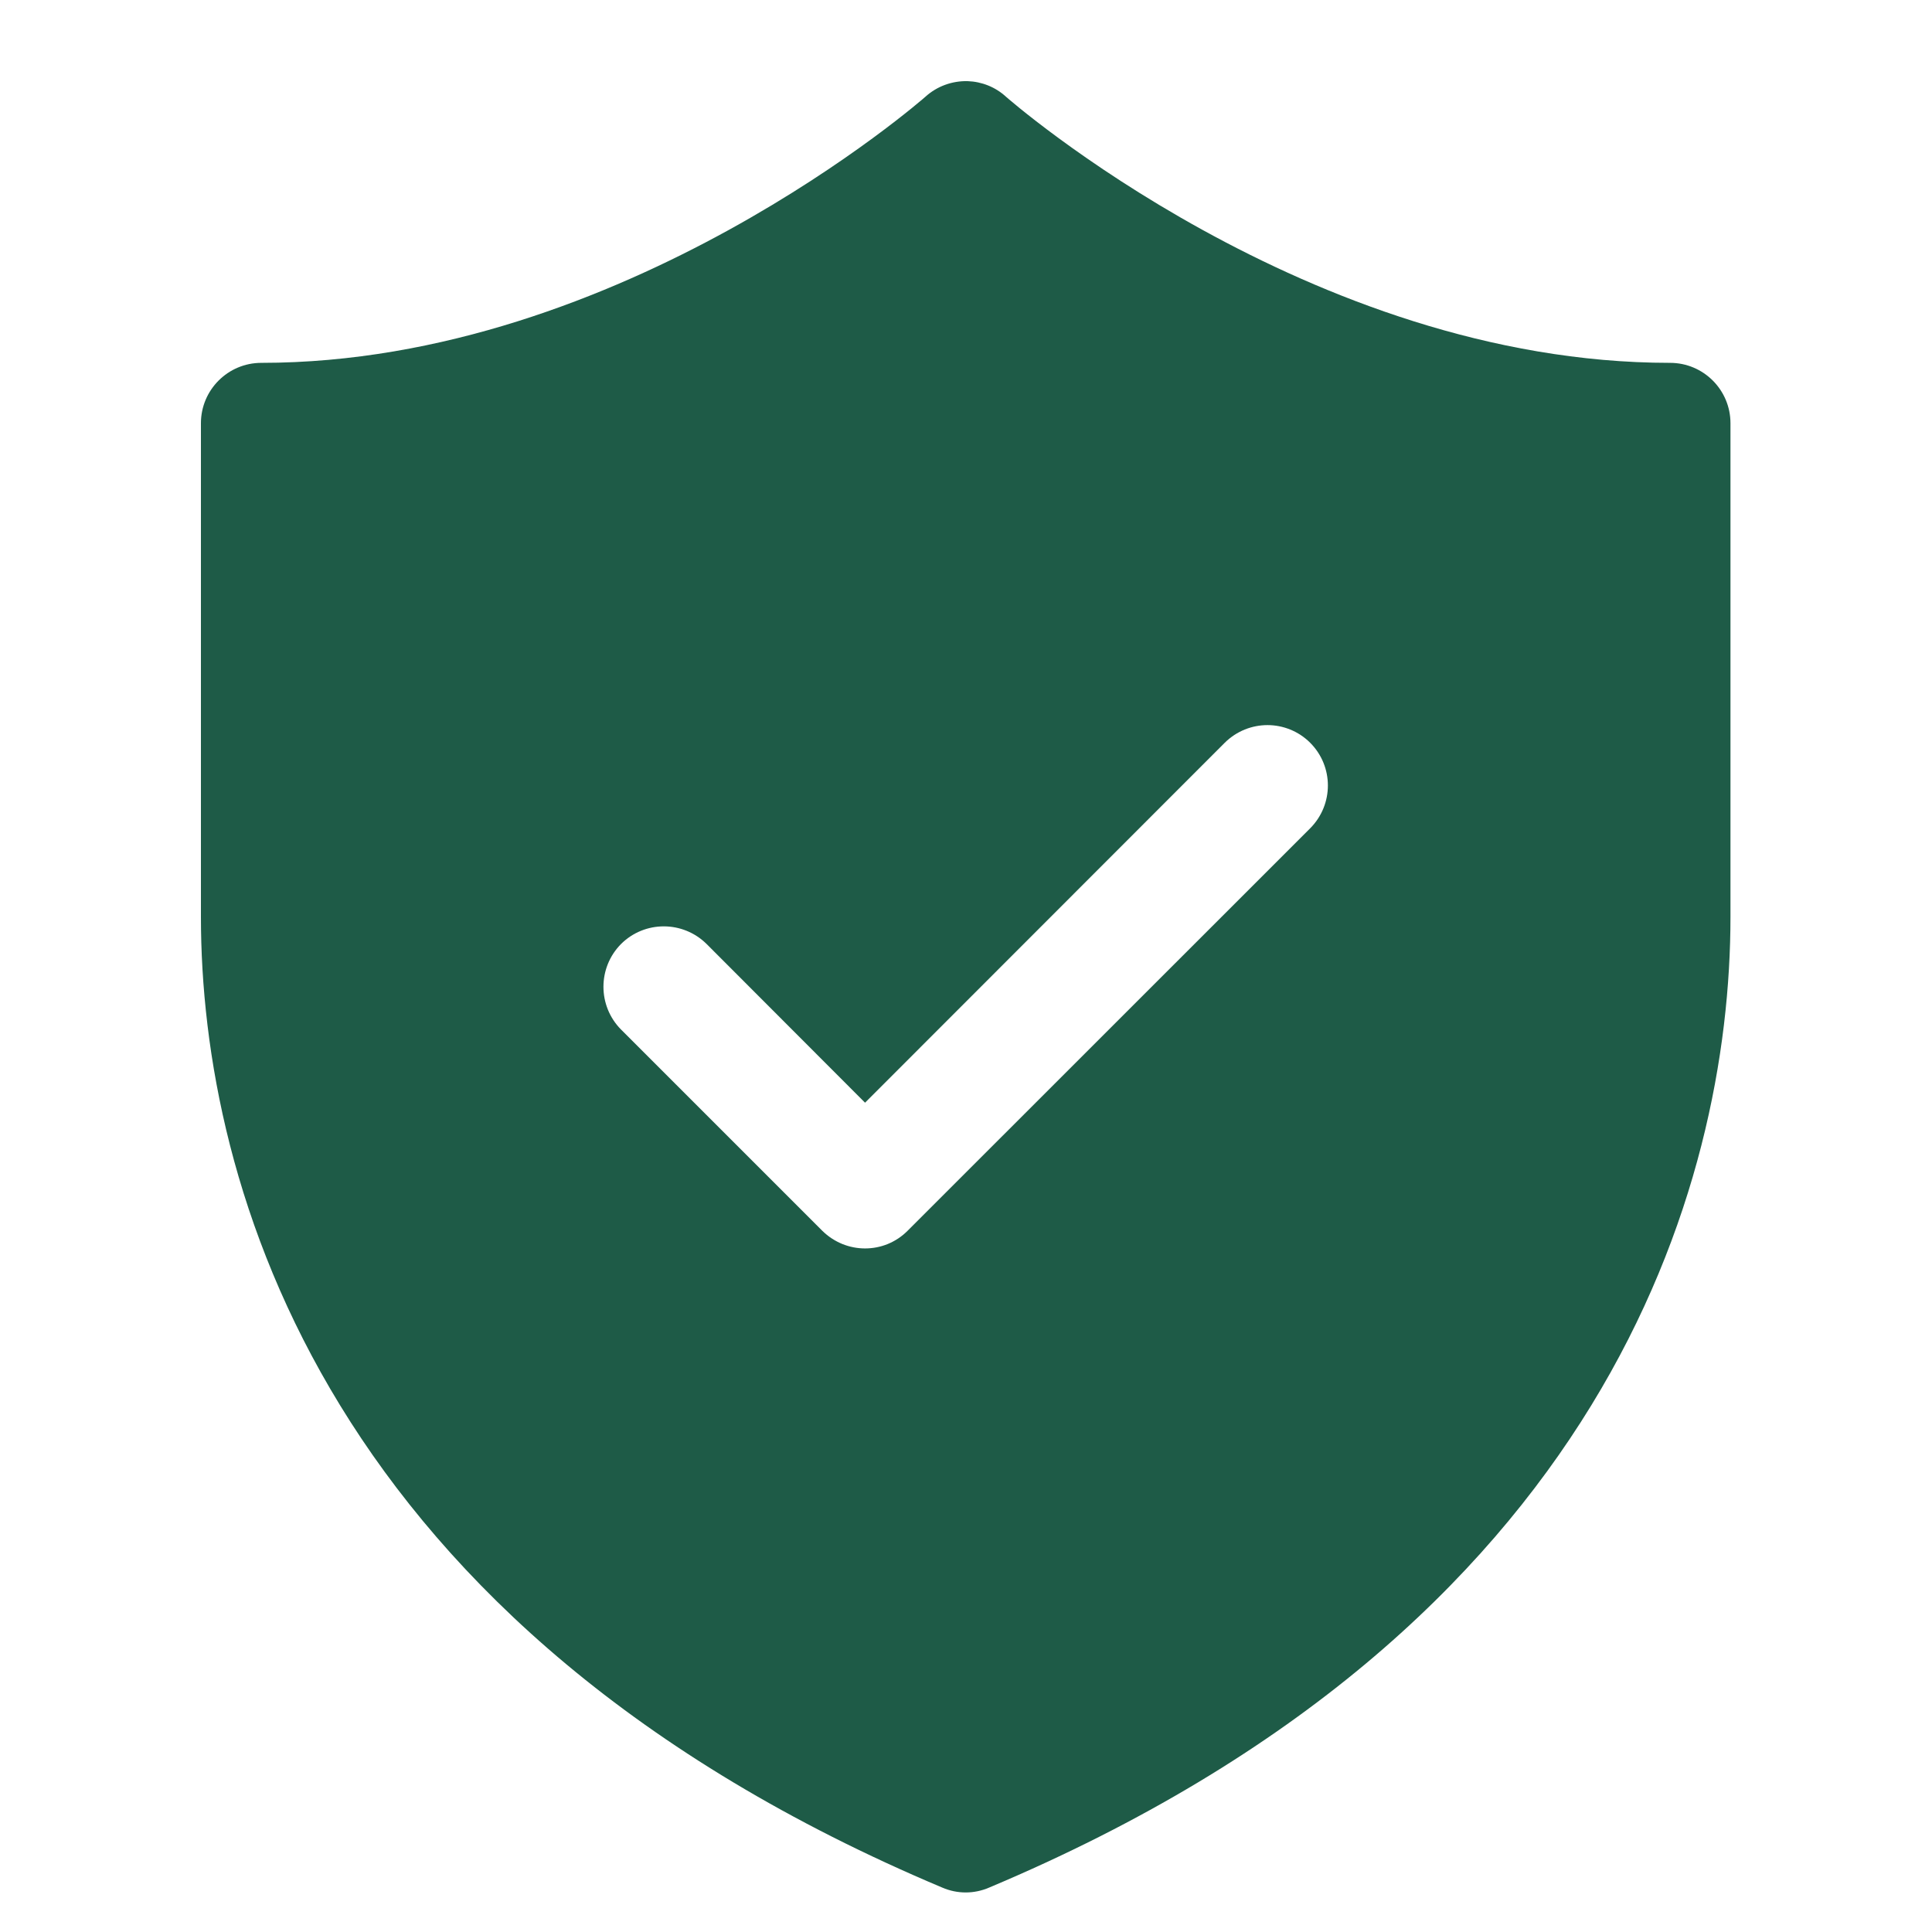
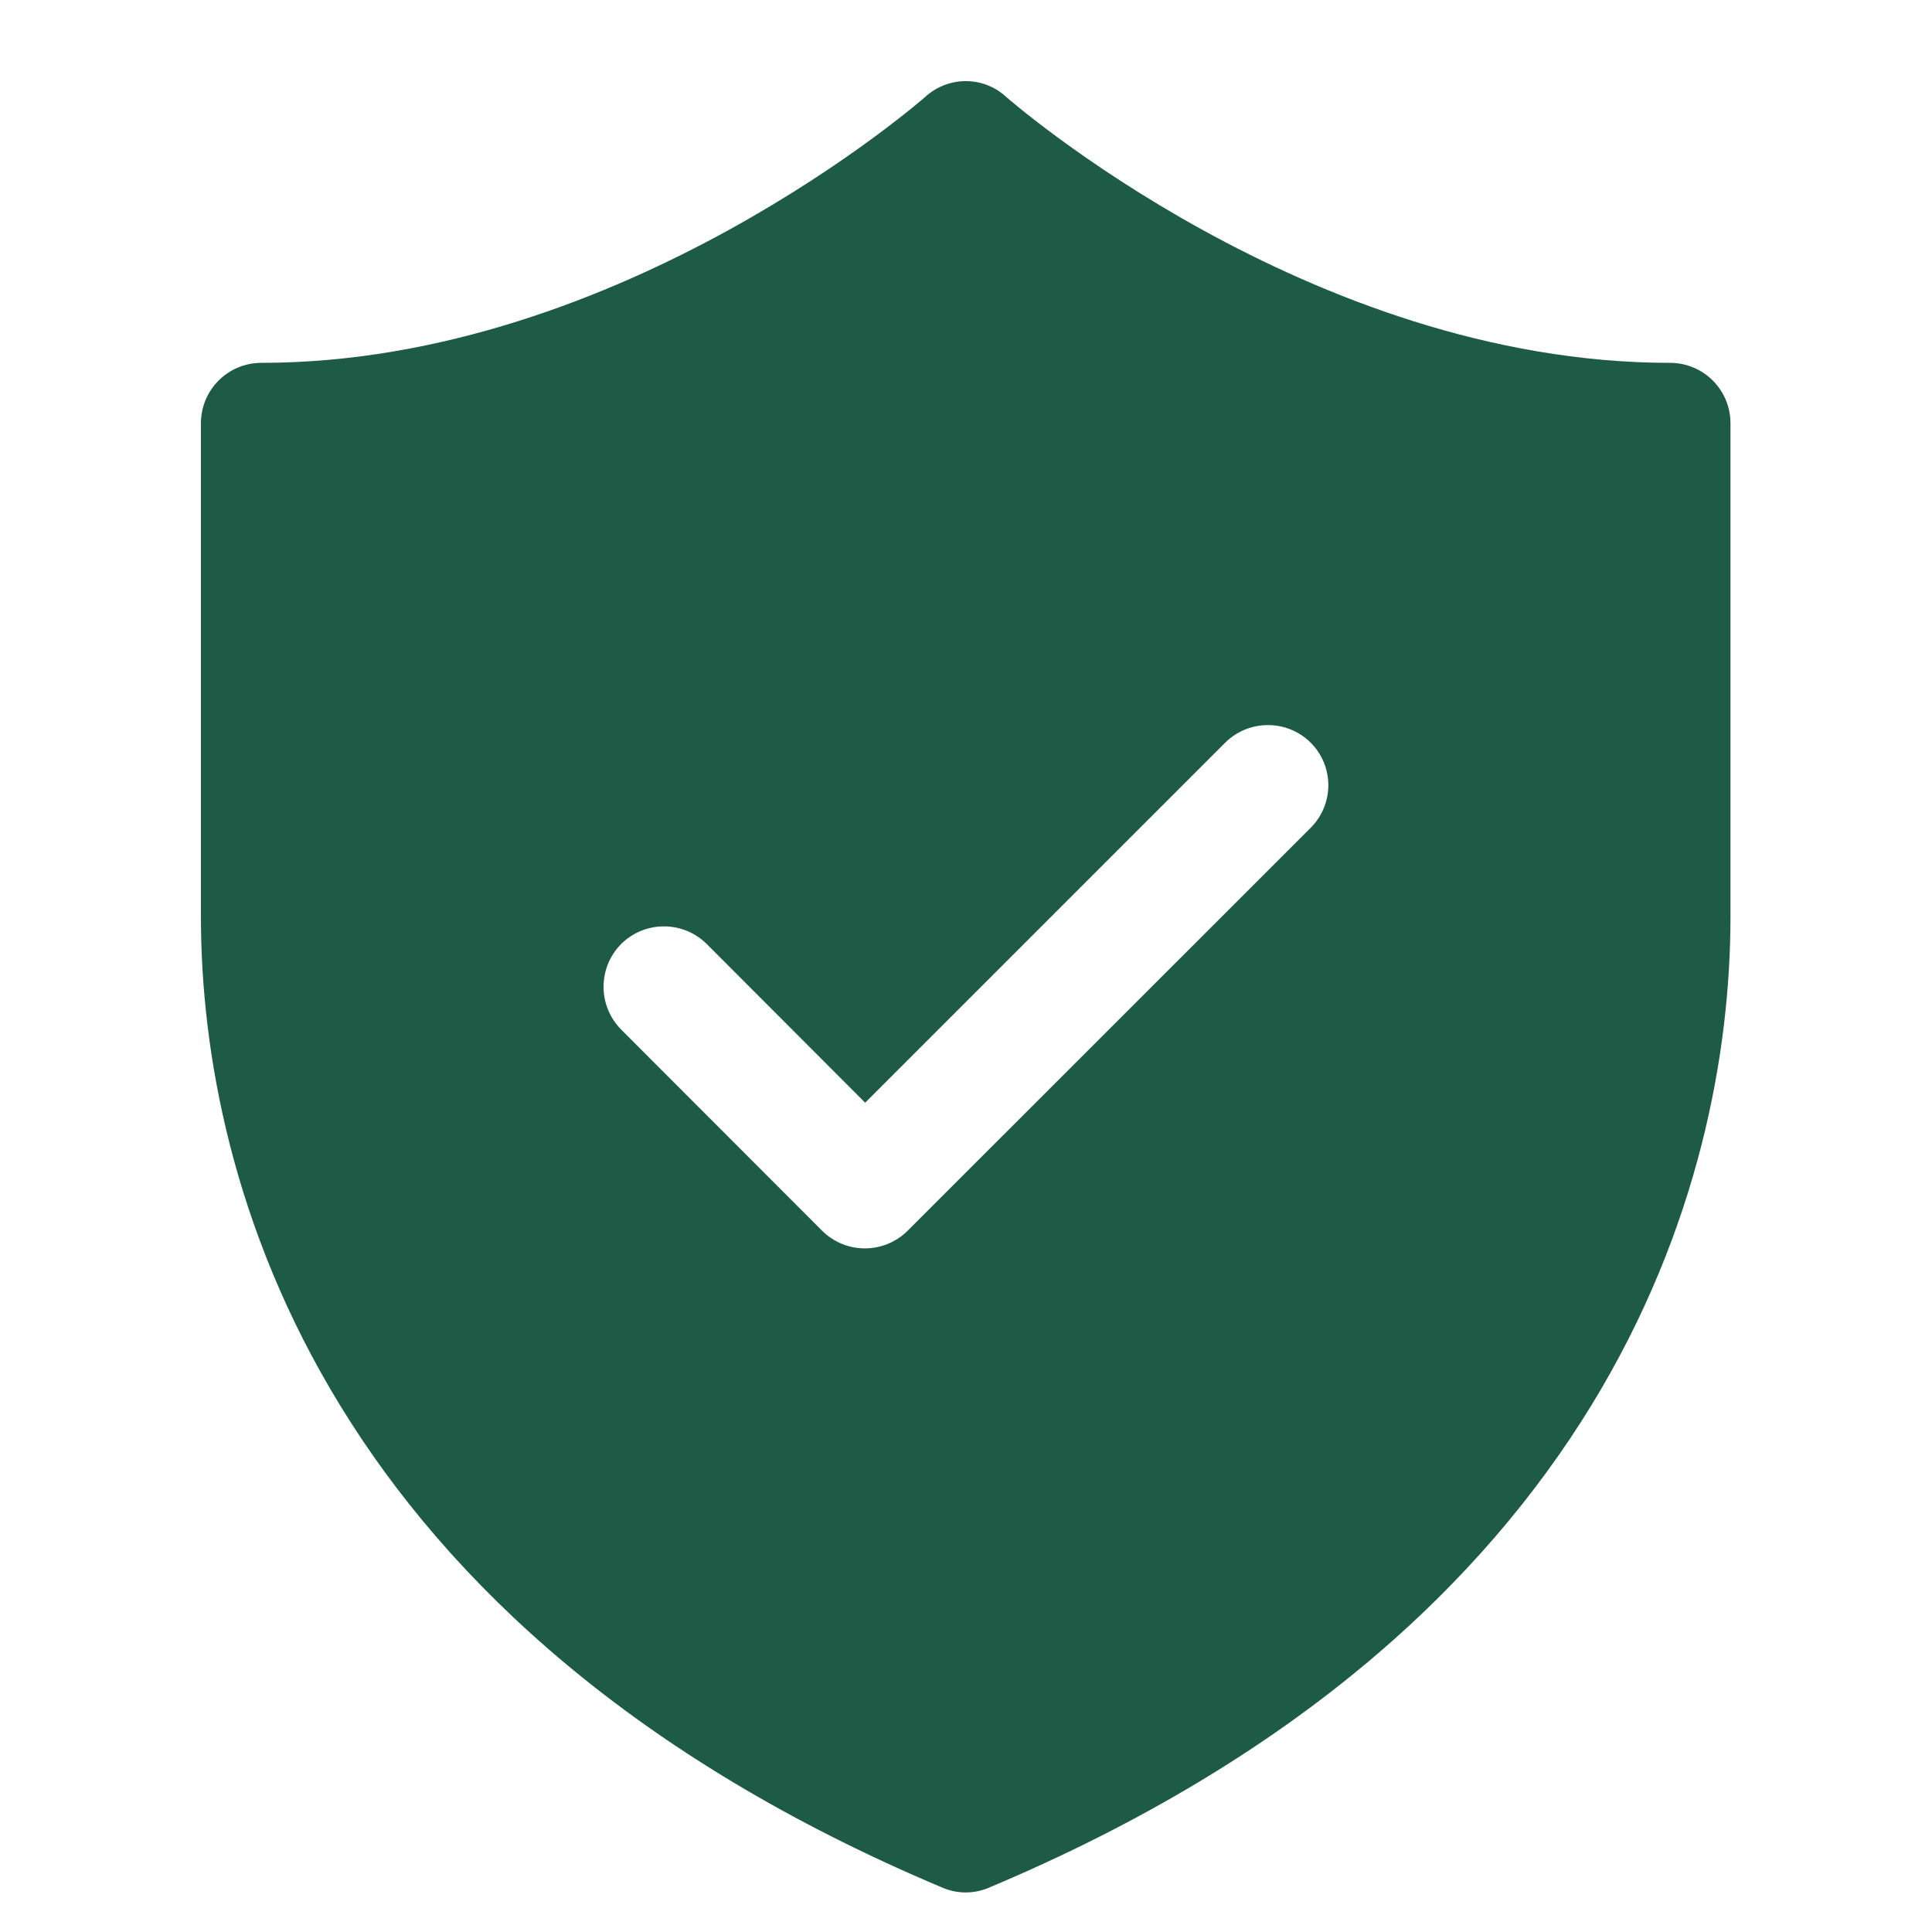
- <svg xmlns="http://www.w3.org/2000/svg" width="16" height="16" viewBox="0 0 16 16" fill="none">
-   <g id="Protect 1">
-     <g id="surface1403">
-       <path id="Vector" d="M8.013 0.672C7.885 0.669 7.76 0.714 7.664 0.801C7.664 0.801 5.161 3.005 2.164 3.005C1.888 3.005 1.664 3.229 1.664 3.505V7.592C1.664 9.818 2.694 13.481 7.803 15.632C7.928 15.686 8.067 15.686 8.192 15.632C13.301 13.481 14.331 9.818 14.331 7.592V3.505C14.331 3.229 14.107 3.005 13.831 3.005C10.834 3.005 8.331 0.801 8.331 0.801C8.244 0.721 8.131 0.676 8.013 0.672ZM10.497 6.005C10.624 6.005 10.753 6.054 10.85 6.151C11.046 6.347 11.046 6.663 10.85 6.86L7.516 10.193C7.419 10.29 7.293 10.339 7.164 10.339C7.036 10.339 6.909 10.29 6.81 10.193L5.143 8.526C4.949 8.33 4.949 8.014 5.143 7.818C5.339 7.623 5.655 7.623 5.852 7.818L7.164 9.132L10.143 6.151C10.241 6.054 10.369 6.005 10.497 6.005Z" fill="#1E5B47" />
-     </g>
-   </g>
+ <svg xmlns="http://www.w3.org/2000/svg" width="16" height="16" fill="none">
+   <path d="M8.013.672a.498.498 0 0 0-.349.129s-2.503 2.204-5.5 2.204a.5.5 0 0 0-.5.5v4.087c0 2.226 1.03 5.89 6.139 8.04a.488.488 0 0 0 .389 0c5.11-2.15 6.139-5.814 6.139-8.04V3.505a.5.5 0 0 0-.5-.5c-2.997 0-5.5-2.204-5.5-2.204a.49.49 0 0 0-.318-.129zm2.484 5.333a.498.498 0 0 1 .353.855l-3.334 3.333a.502.502 0 0 1-.707 0L5.144 8.526a.503.503 0 0 1 0-.708.503.503 0 0 1 .709 0l1.312 1.314 2.98-2.98a.5.5 0 0 1 .353-.147z" fill="#1E5B47" />
</svg>
